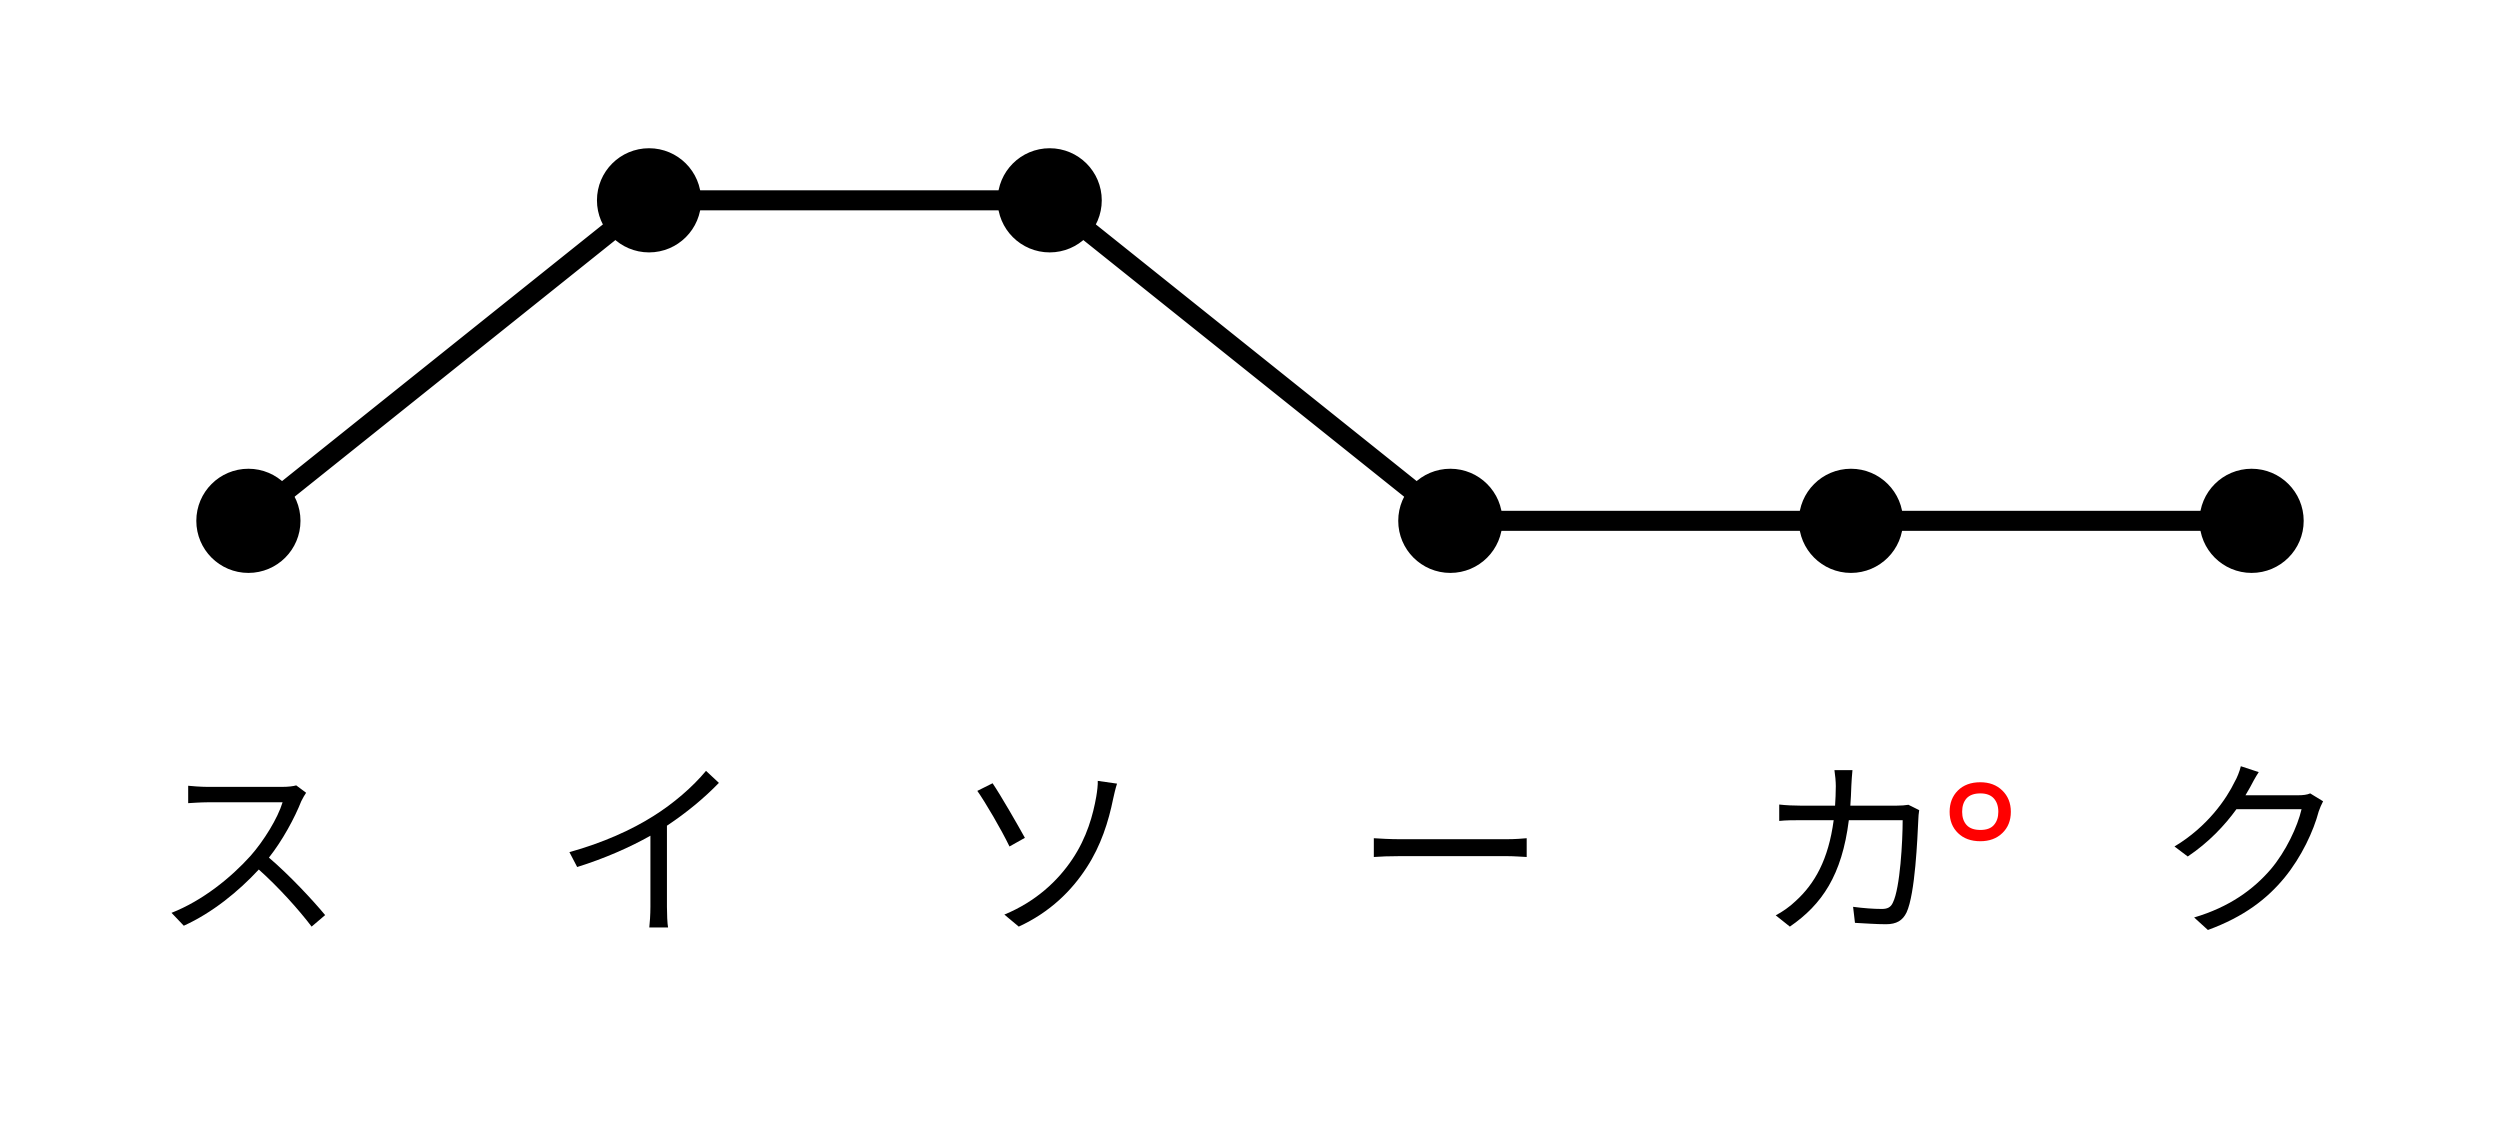
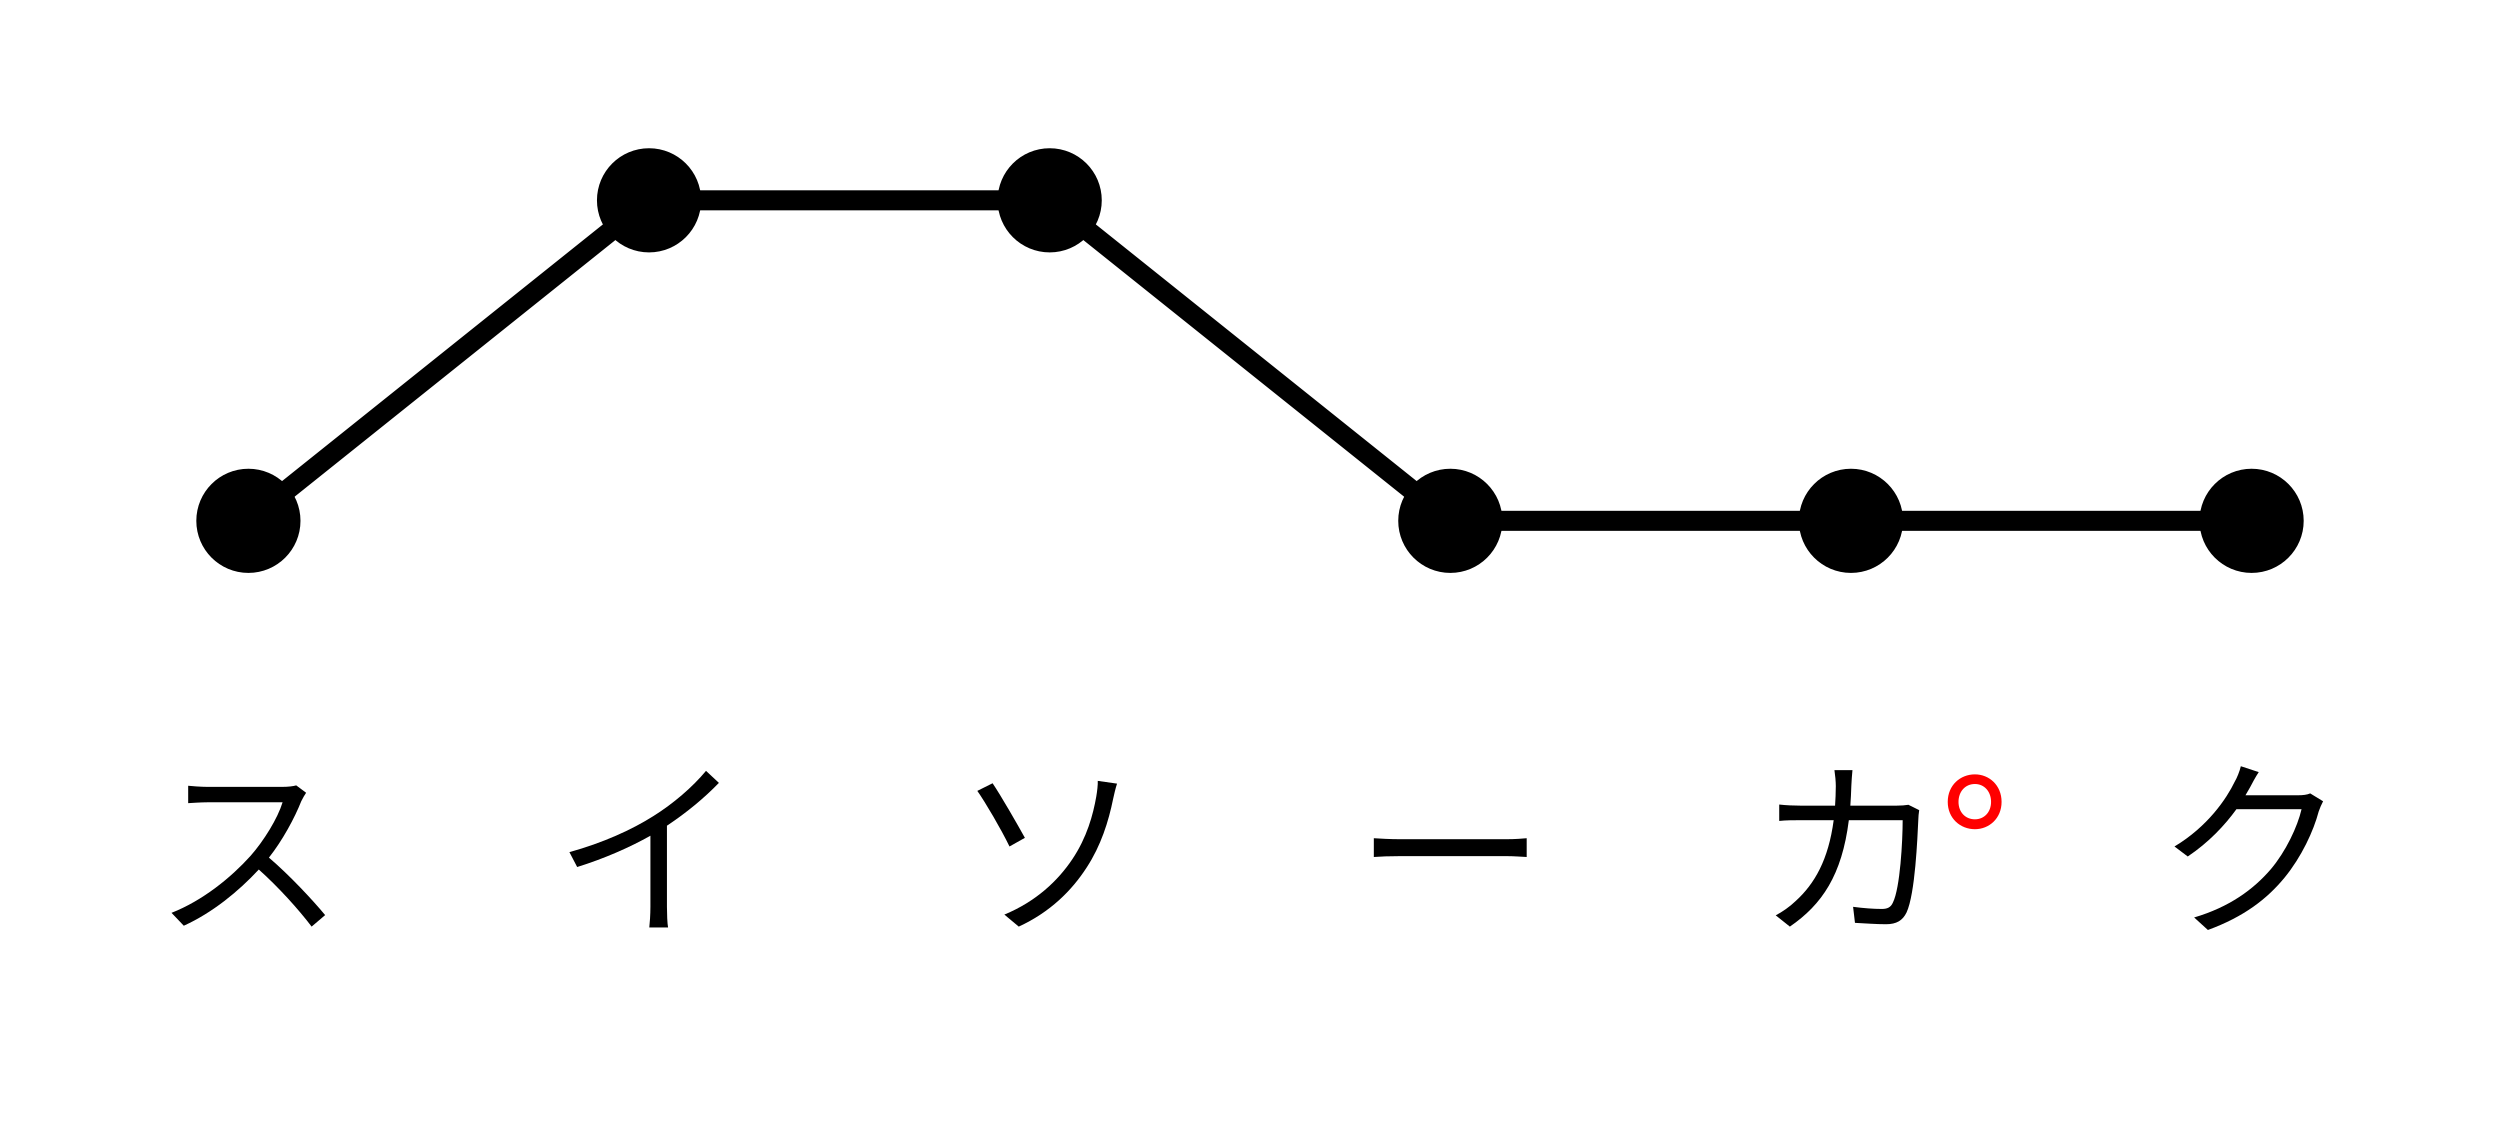
- <svg xmlns="http://www.w3.org/2000/svg" class="ajt__pitch_svg" style="font-family: Noto Sans, Noto Sans CJK JP, IPAexGothic, IPAPGothic, IPAGothic, Yu Gothic, Sans, Sans-Serif" viewBox="0 0 312 140" height="100px">
+ <svg xmlns="http://www.w3.org/2000/svg" class="ajt__pitch_svg" style="font-family: Noto Sans CJK JP" viewBox="0 0 312 140" height="100px">
  <g class="nakadaka">
    <g class="lines">
      <line stroke="black" stroke-width="2.50" x1="35.100" y1="61.720" x2="76.900" y2="28.280" />
      <line stroke="black" stroke-width="2.50" x1="86.250" y1="25.000" x2="125.750" y2="25.000" />
      <line stroke="black" stroke-width="2.50" x1="135.100" y1="28.280" x2="176.900" y2="61.720" />
      <line stroke="black" stroke-width="2.50" x1="186.250" y1="65.000" x2="225.750" y2="65.000" />
      <line stroke="black" stroke-width="2.50" x1="236.250" y1="65.000" x2="275.750" y2="65.000" />
    </g>
    <g class="circles">
      <circle fill="black" stroke="black" stroke-width="2.50" cx="31.000" cy="65.000" r="5.25" />
      <circle fill="black" stroke="black" stroke-width="2.50" cx="81.000" cy="25.000" r="5.25" />
      <circle fill="black" stroke="black" stroke-width="2.50" cx="131.000" cy="25.000" r="5.25" />
      <circle fill="black" stroke="black" stroke-width="2.50" cx="181.000" cy="65.000" r="5.25" />
      <circle fill="black" stroke="black" stroke-width="2.50" cx="231.000" cy="65.000" r="5.25" />
      <circle fill="black" stroke="black" stroke-width="2.50" cx="281.000" cy="65.000" r="5.25" />
    </g>
    <g class="text">
      <text fill="black" font-size="24.0px" letter-spacing="-4.0px" x="31" y="115" dx="-12">ス</text>
      <text fill="black" font-size="24.0px" letter-spacing="-4.0px" x="81" y="115" dx="-12">イ</text>
      <text fill="black" font-size="24.0px" letter-spacing="-4.0px" x="131" y="115" dx="-12">ソ</text>
      <text fill="black" font-size="24.0px" letter-spacing="-4.0px" x="181" y="115" dx="-12">ー</text>
      <text class="nasal" fill="black" font-size="24.0px" letter-spacing="-4.0px" x="231" y="115" dx="-12">カ<tspan class="nasal" fill="red" dx="-1">°</tspan>
      </text>
      <text fill="black" font-size="24.0px" letter-spacing="-4.0px" x="281" y="115" dx="-12">ク</text>
    </g>
  </g>
</svg>
